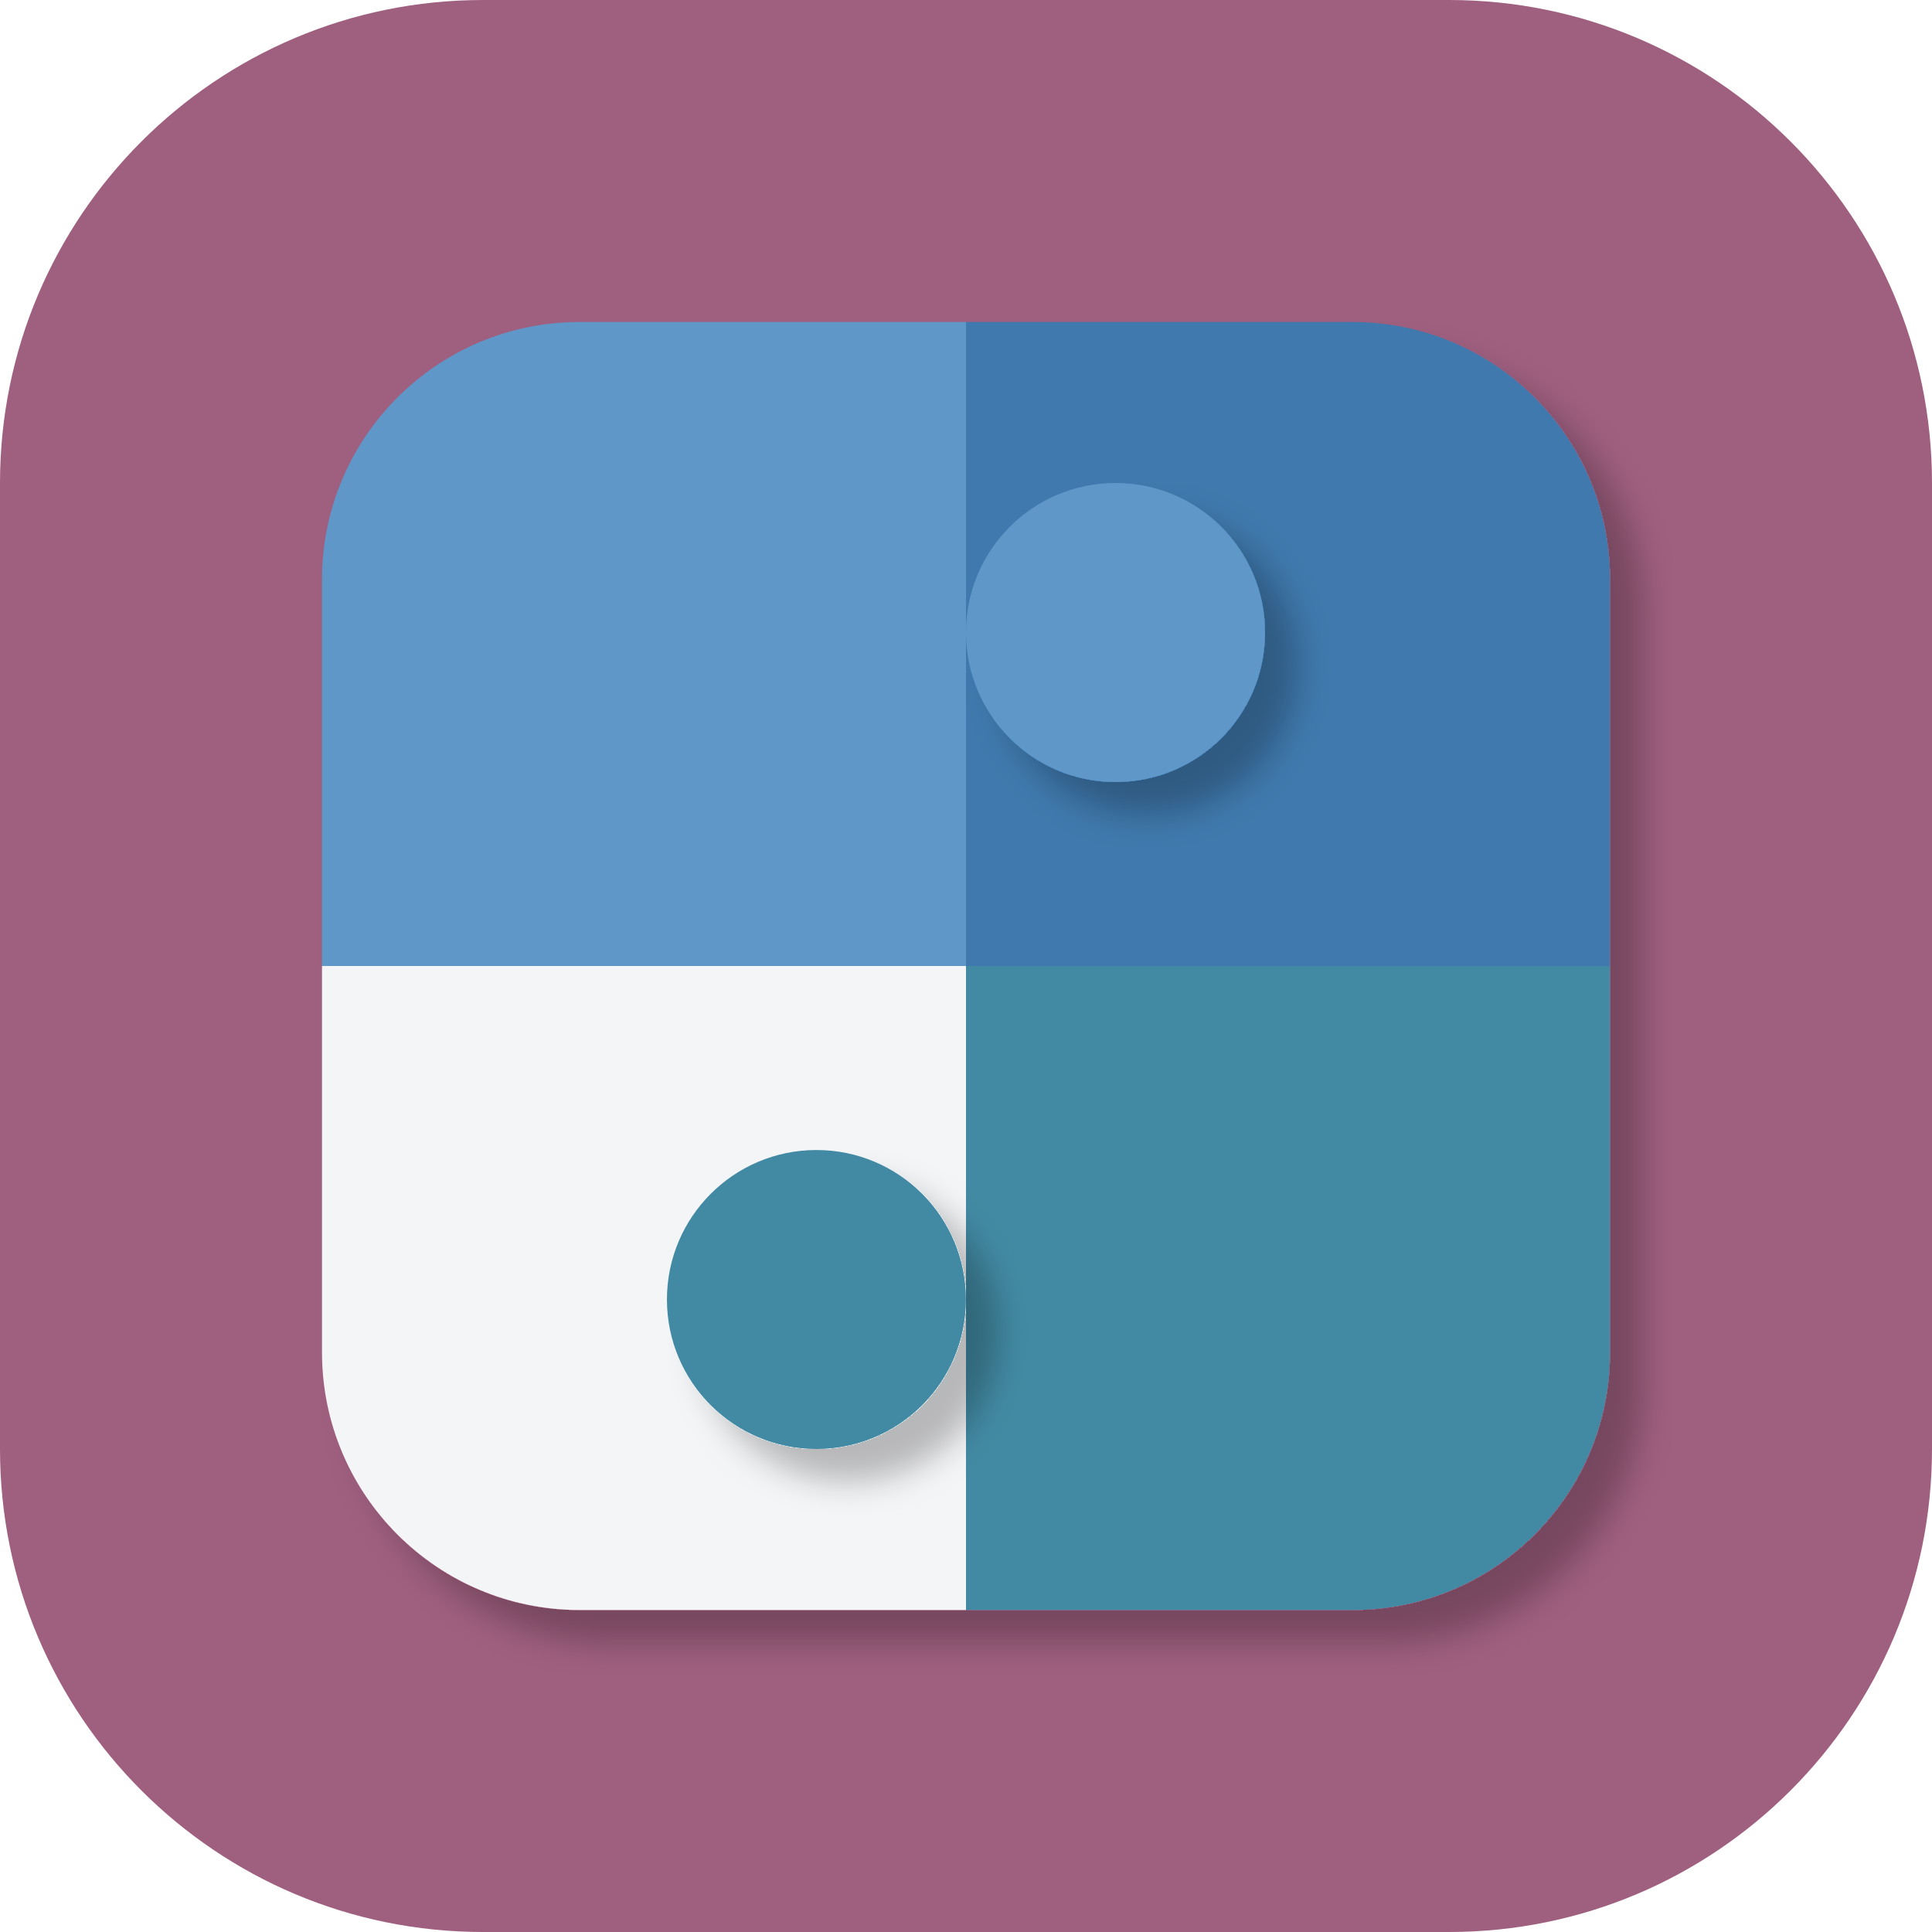
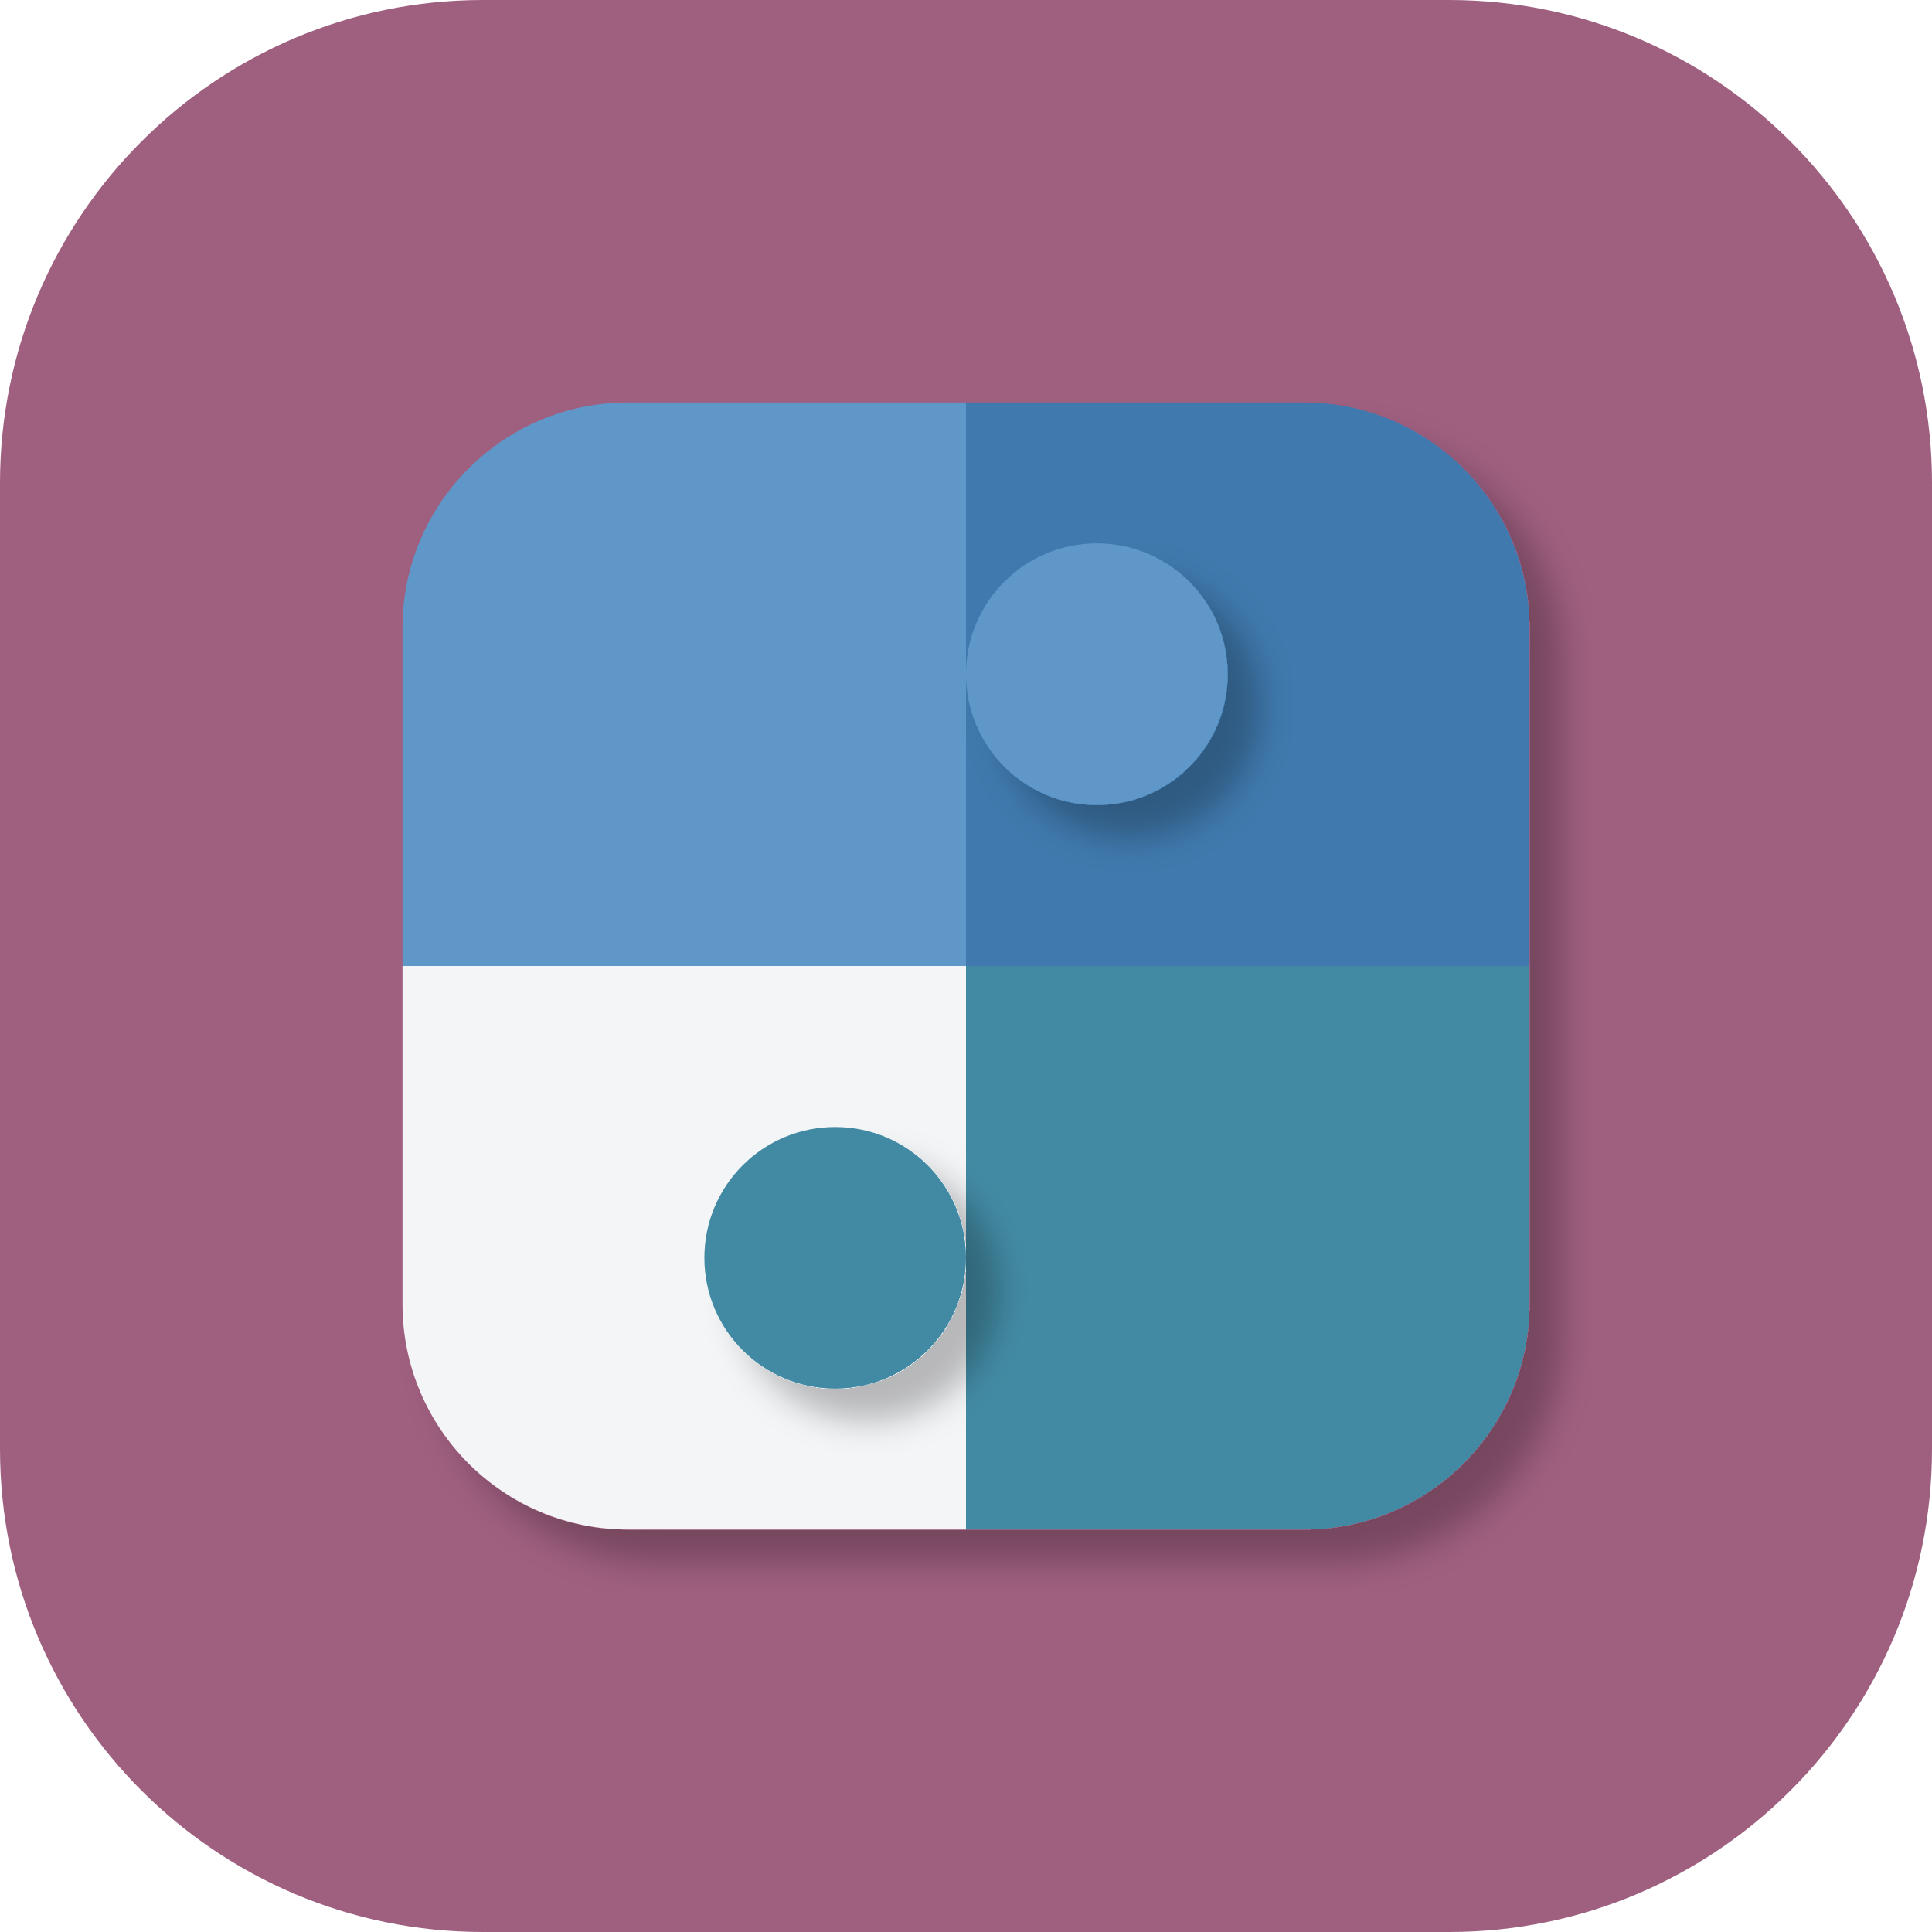
<svg xmlns="http://www.w3.org/2000/svg" width="24" height="24" viewBox="0 0 24 24" fill="none">
  <rect width="24" height="24" rx="6" fill="#9F5F7F" />
-   <g filter="url(#filter0_d_279_727)">
-     <path d="M12 4H16.8C18.567 4 20 5.433 20 7.2V12H12V4Z" fill="#3F79AD" />
-     <path d="M12 12H20V16.8C20 18.567 18.567 20 16.8 20H12V12Z" fill="#428AA3" />
-     <path d="M4 12H12V20H7.2C5.433 20 4 18.567 4 16.8V12Z" fill="#F4F5F7" />
-     <path d="M4 7.2C4 5.433 5.433 4 7.2 4H12V12H4V7.2Z" fill="#5F97C9" />
-     <g filter="url(#filter1_d_279_727)">
-       <path d="M11.999 16.143C11.999 17.169 11.168 18 10.142 18C9.117 18 8.285 17.169 8.285 16.143C8.285 15.117 9.117 14.286 10.142 14.286C11.168 14.286 11.999 15.117 11.999 16.143Z" fill="#428AA3" />
+   <g filter="url(#filter0_d_323_956)">
+     <path d="M5 7.8C5 6.254 6.254 5 7.8 5H12L12.438 8.5L12 12L8.5 12.438L5 12V7.8Z" fill="#5F97C9" />
+     <path d="M12 12L15.5 11.562L19 12V16.2C19 17.746 17.746 19 16.2 19H12L11.562 15.5L12 12Z" fill="#428AA3" />
+     <path d="M12 5H16.2C17.746 5 19 6.254 19 7.8V12H12V5Z" fill="#3F79AD" />
+     <path d="M5 12H12V19H7.8C6.254 19 5 17.746 5 16.2V12Z" fill="#F4F5F7" />
+     <g filter="url(#filter1_d_323_956)">
+       <path d="M12 15.625C12 16.523 11.273 17.25 10.375 17.25C9.478 17.25 8.75 16.523 8.75 15.625C8.75 14.727 9.478 14 10.375 14C11.273 14 12 14.727 12 15.625Z" fill="#428AA3" />
    </g>
-     <g filter="url(#filter2_d_279_727)">
-       <path d="M15.714 7.857C15.714 8.883 14.883 9.714 13.857 9.714C12.832 9.714 12 8.883 12 7.857C12 6.831 12.832 6 13.857 6C14.883 6 15.714 6.831 15.714 7.857Z" fill="#5F97C9" />
+     <g filter="url(#filter2_d_323_956)">
+       <path d="M15.25 8.375C15.25 9.272 14.523 10 13.625 10C12.727 10 12 9.272 12 8.375C12 7.478 12.727 6.75 13.625 6.75C14.523 6.75 15.25 7.478 15.25 8.375Z" fill="#5F97C9" />
    </g>
  </g>
  <defs>
-     <filter id="filter0_d_279_727" x="4" y="4" width="16.8" height="16.8" filterUnits="userSpaceOnUse" color-interpolation-filters="sRGB">
+     <filter id="filter0_d_323_956" x="5" y="5" width="14.8" height="14.8" filterUnits="userSpaceOnUse" color-interpolation-filters="sRGB">
      <feFlood flood-opacity="0" result="BackgroundImageFix" />
      <feColorMatrix in="SourceAlpha" type="matrix" values="0 0 0 0 0 0 0 0 0 0 0 0 0 0 0 0 0 0 127 0" result="hardAlpha" />
      <feOffset dx="0.4" dy="0.4" />
      <feGaussianBlur stdDeviation="0.2" />
      <feComposite in2="hardAlpha" operator="out" />
      <feColorMatrix type="matrix" values="0 0 0 0 0 0 0 0 0 0 0 0 0 0 0 0 0 0 0.25 0" />
-       <feBlend mode="normal" in2="BackgroundImageFix" result="effect1_dropShadow_279_727" />
-       <feBlend mode="normal" in="SourceGraphic" in2="effect1_dropShadow_279_727" result="shape" />
+       <feBlend mode="normal" in2="BackgroundImageFix" result="effect1_dropShadow_323_956" />
+       <feBlend mode="normal" in="SourceGraphic" in2="effect1_dropShadow_323_956" result="shape" />
    </filter>
-     <filter id="filter1_d_279_727" x="8.285" y="14.286" width="4.515" height="4.514" filterUnits="userSpaceOnUse" color-interpolation-filters="sRGB">
+     <filter id="filter1_d_323_956" x="8.75" y="14" width="4.05" height="4.05" filterUnits="userSpaceOnUse" color-interpolation-filters="sRGB">
      <feFlood flood-opacity="0" result="BackgroundImageFix" />
      <feColorMatrix in="SourceAlpha" type="matrix" values="0 0 0 0 0 0 0 0 0 0 0 0 0 0 0 0 0 0 127 0" result="hardAlpha" />
      <feOffset dx="0.4" dy="0.4" />
      <feGaussianBlur stdDeviation="0.2" />
      <feComposite in2="hardAlpha" operator="out" />
      <feColorMatrix type="matrix" values="0 0 0 0 0 0 0 0 0 0 0 0 0 0 0 0 0 0 0.25 0" />
-       <feBlend mode="normal" in2="BackgroundImageFix" result="effect1_dropShadow_279_727" />
-       <feBlend mode="normal" in="SourceGraphic" in2="effect1_dropShadow_279_727" result="shape" />
+       <feBlend mode="normal" in2="BackgroundImageFix" result="effect1_dropShadow_323_956" />
+       <feBlend mode="normal" in="SourceGraphic" in2="effect1_dropShadow_323_956" result="shape" />
    </filter>
-     <filter id="filter2_d_279_727" x="12" y="6" width="4.515" height="4.514" filterUnits="userSpaceOnUse" color-interpolation-filters="sRGB">
+     <filter id="filter2_d_323_956" x="12" y="6.75" width="4.05" height="4.05" filterUnits="userSpaceOnUse" color-interpolation-filters="sRGB">
      <feFlood flood-opacity="0" result="BackgroundImageFix" />
      <feColorMatrix in="SourceAlpha" type="matrix" values="0 0 0 0 0 0 0 0 0 0 0 0 0 0 0 0 0 0 127 0" result="hardAlpha" />
      <feOffset dx="0.4" dy="0.4" />
      <feGaussianBlur stdDeviation="0.2" />
      <feComposite in2="hardAlpha" operator="out" />
      <feColorMatrix type="matrix" values="0 0 0 0 0 0 0 0 0 0 0 0 0 0 0 0 0 0 0.25 0" />
-       <feBlend mode="normal" in2="BackgroundImageFix" result="effect1_dropShadow_279_727" />
-       <feBlend mode="normal" in="SourceGraphic" in2="effect1_dropShadow_279_727" result="shape" />
+       <feBlend mode="normal" in2="BackgroundImageFix" result="effect1_dropShadow_323_956" />
+       <feBlend mode="normal" in="SourceGraphic" in2="effect1_dropShadow_323_956" result="shape" />
    </filter>
  </defs>
</svg>
